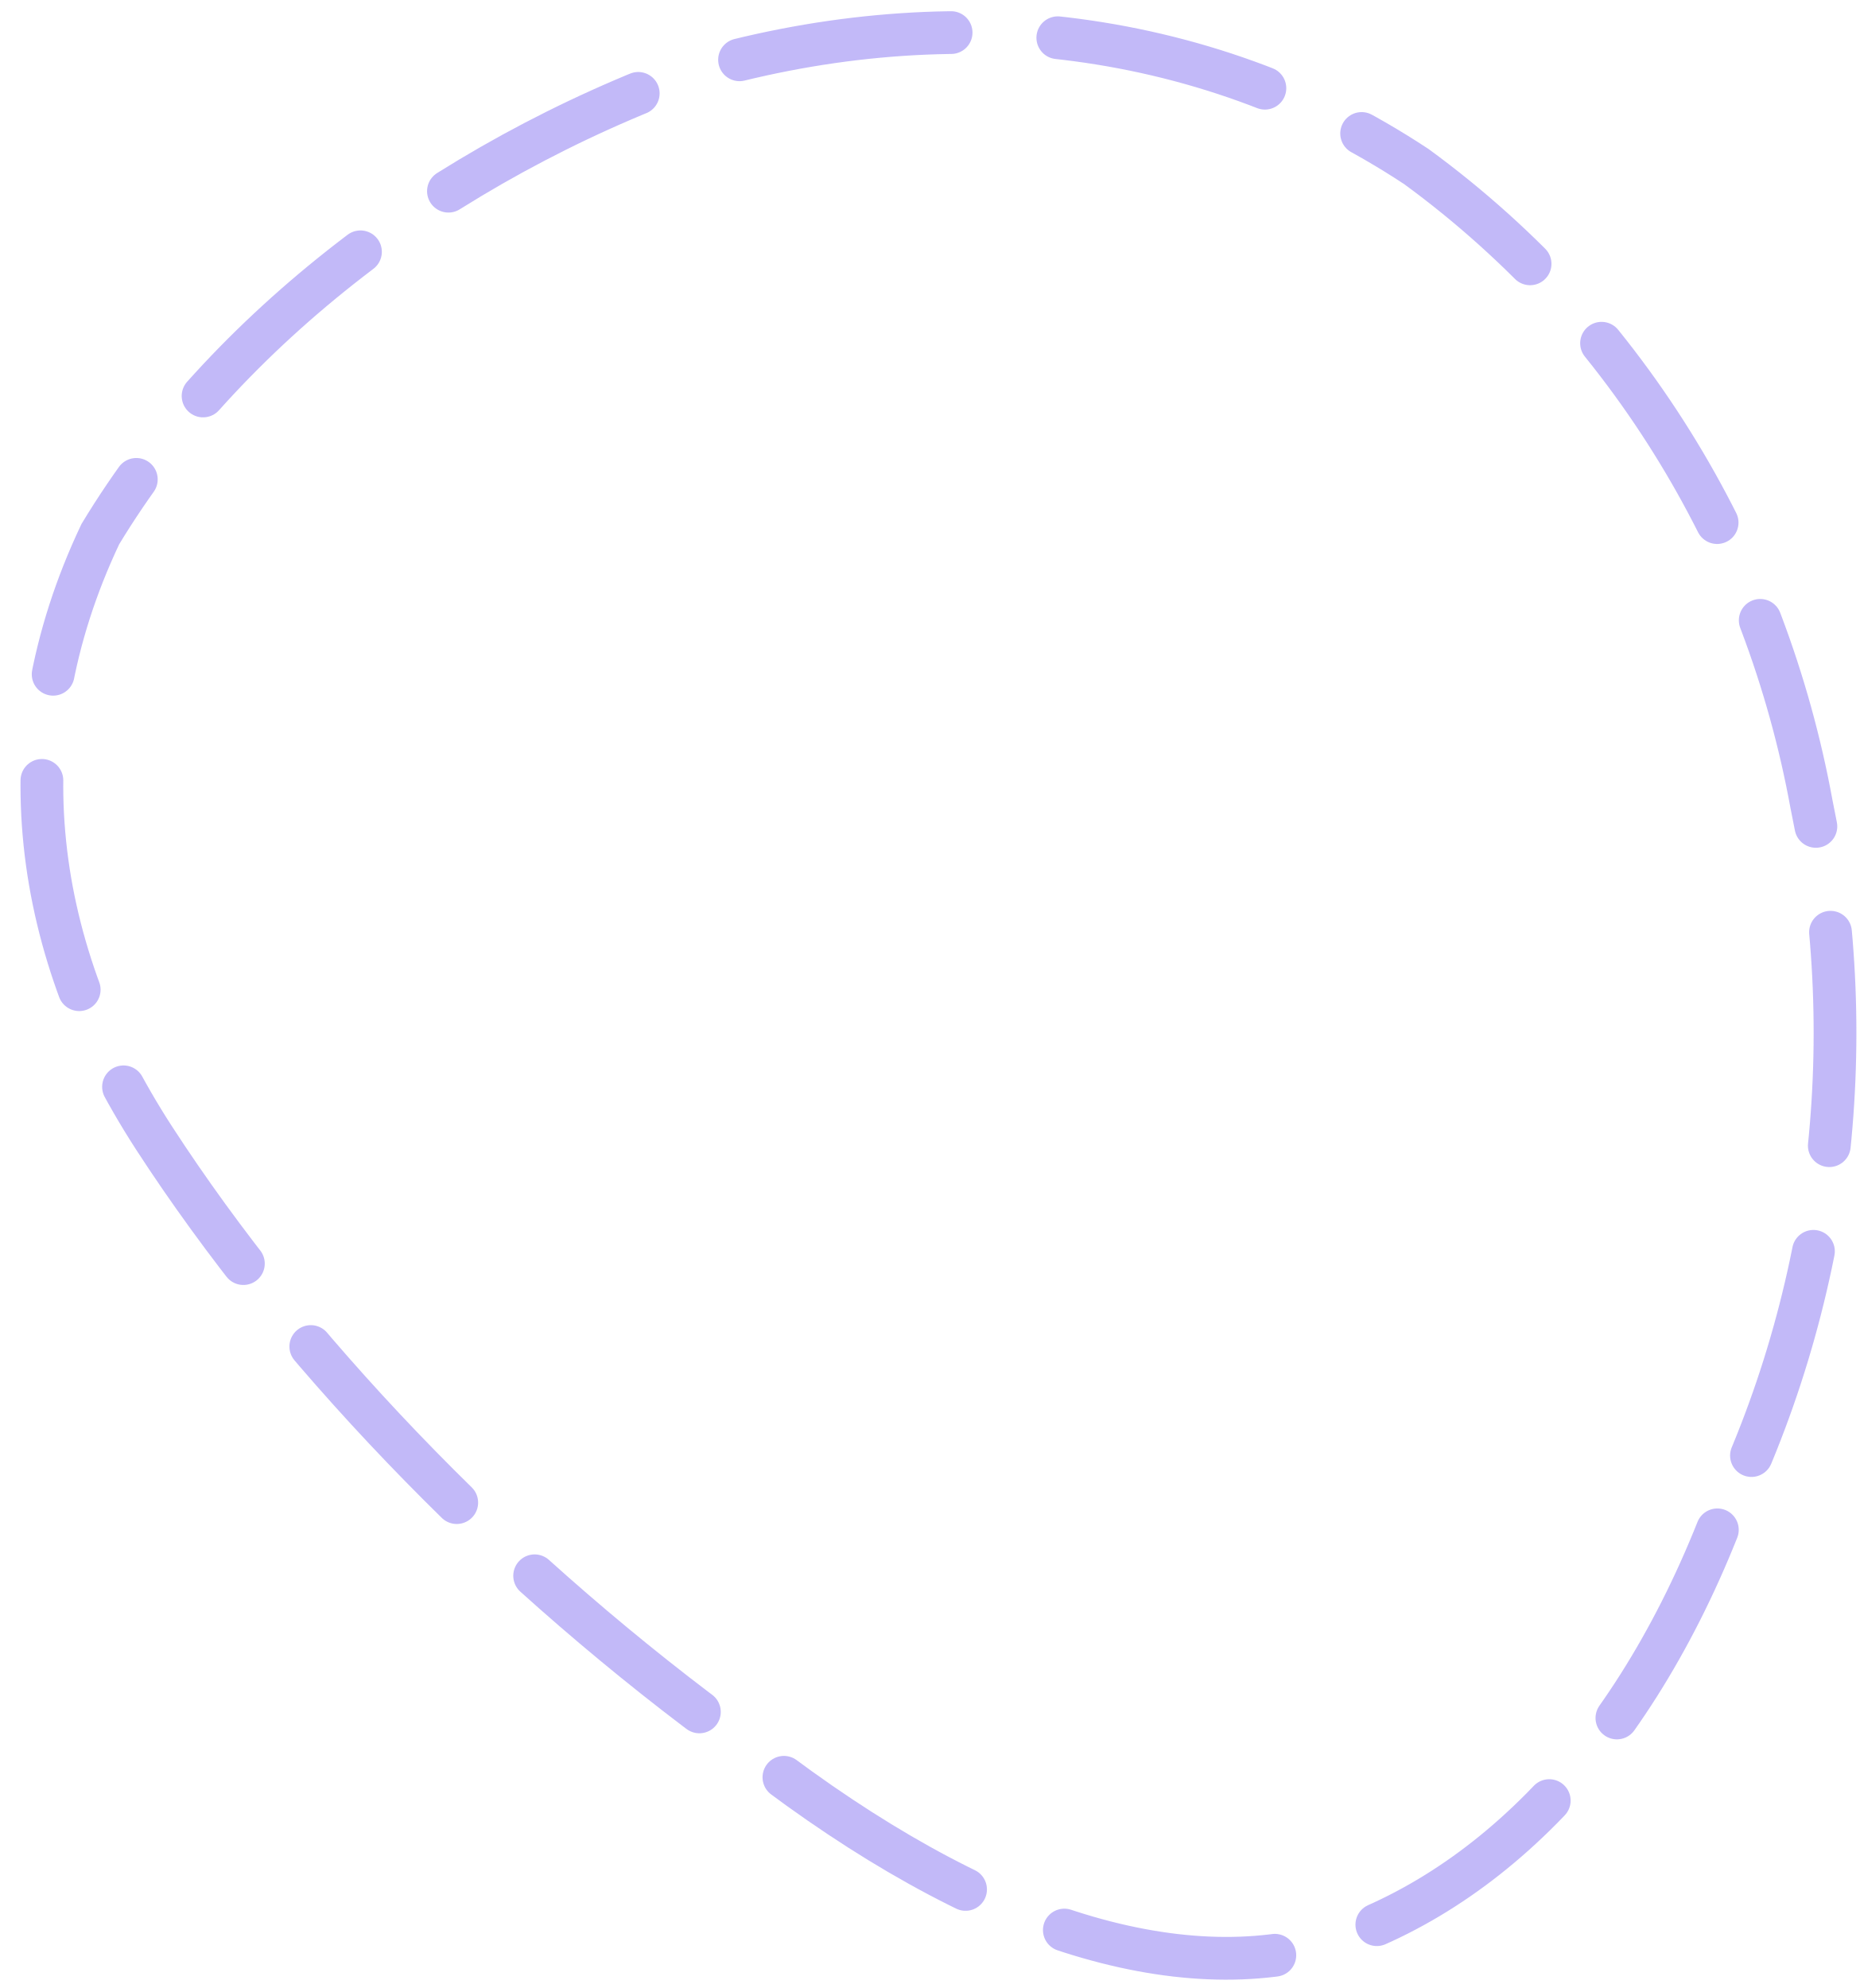
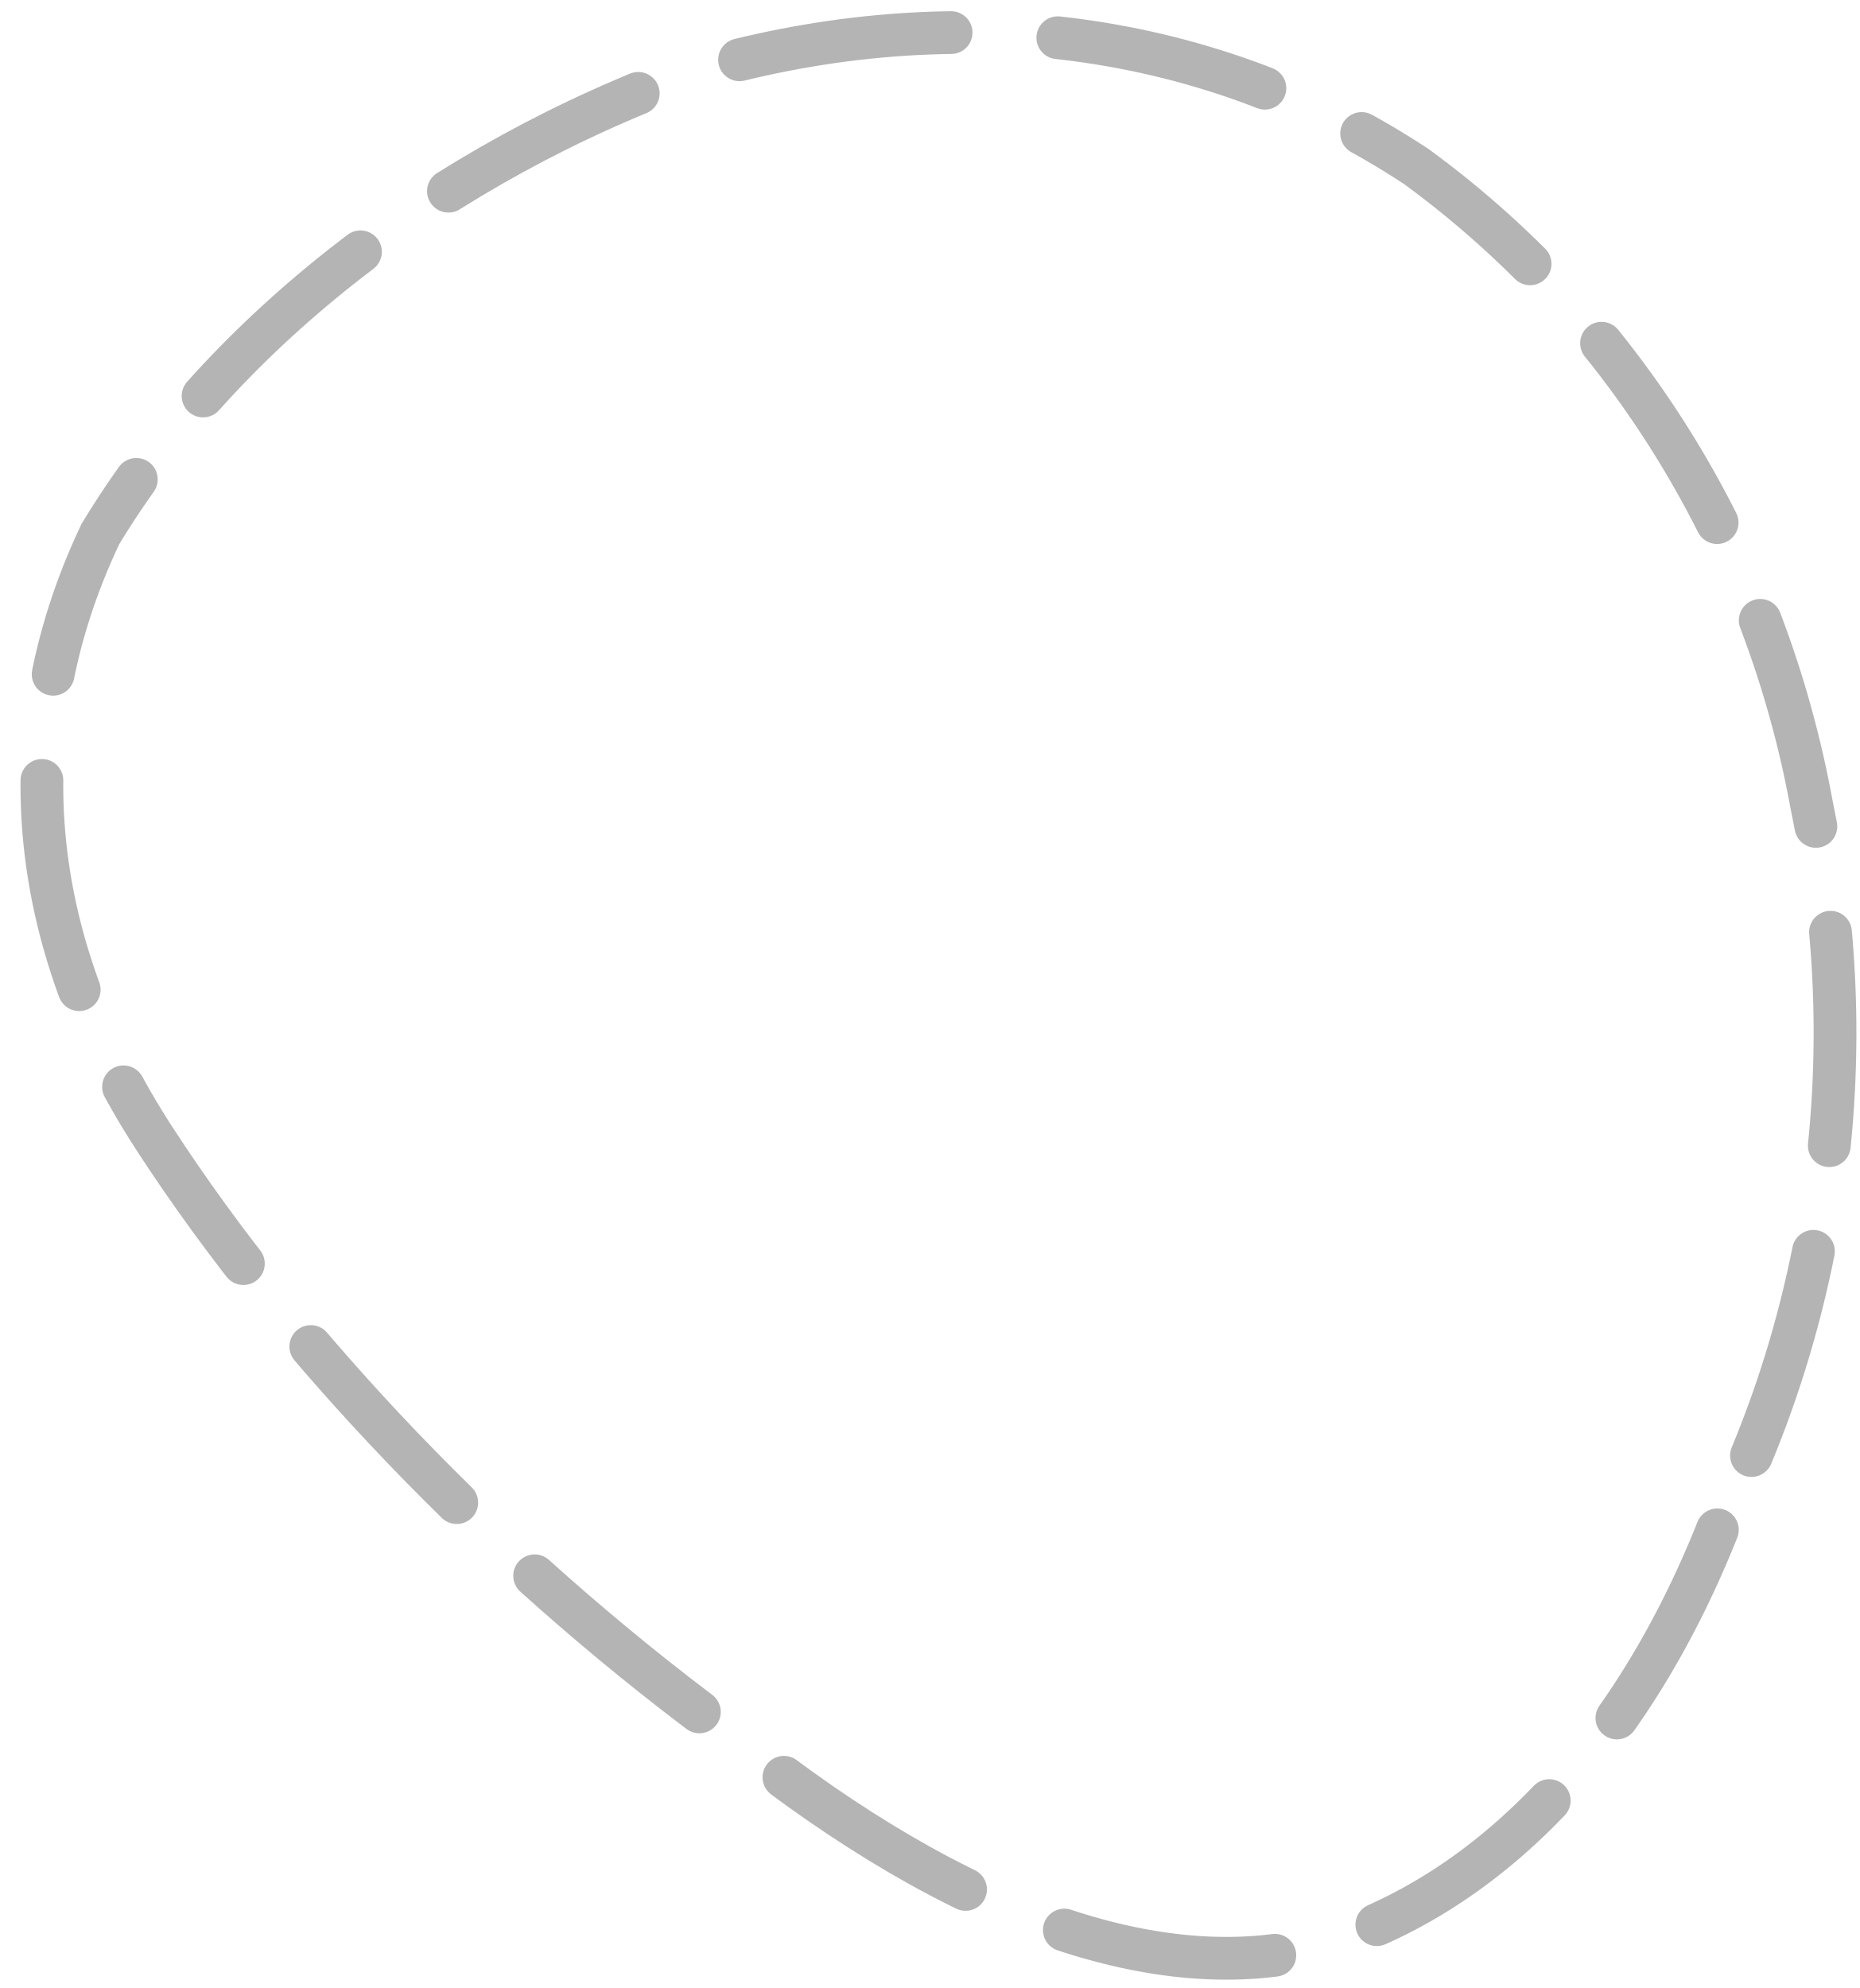
<svg xmlns="http://www.w3.org/2000/svg" width="87" height="93" viewBox="0 0 87 93" fill="none">
-   <path opacity="0.37" d="M80.338 71.567C76.092 82.209 69.089 89.156 60.953 91.248C53.466 92.822 43.962 89.266 33.529 80.693C23.056 72.924 13.554 63.019 7.209 53.24C1.526 44.462 0.104 34.67 4.693 24.988C10.51 15.359 20.834 7.569 32.342 3.405C43.904 -0.019 56.12 1.099 66.257 7.792C76.359 15.175 82.635 26.088 84.739 37.606C87.096 48.907 85.698 60.982 80.338 71.567Z" stroke="#5A42ED" stroke-width="2" stroke-linecap="round" stroke-dasharray="10 5" />
+   <path opacity="0.37" d="M80.338 71.567C76.092 82.209 69.089 89.156 60.953 91.248C53.466 92.822 43.962 89.266 33.529 80.693C23.056 72.924 13.554 63.019 7.209 53.24C1.526 44.462 0.104 34.67 4.693 24.988C10.51 15.359 20.834 7.569 32.342 3.405C43.904 -0.019 56.12 1.099 66.257 7.792C76.359 15.175 82.635 26.088 84.739 37.606C87.096 48.907 85.698 60.982 80.338 71.567Z" stroke="#333333" stroke-width="2" stroke-linecap="round" stroke-dasharray="10 5" />
</svg>
